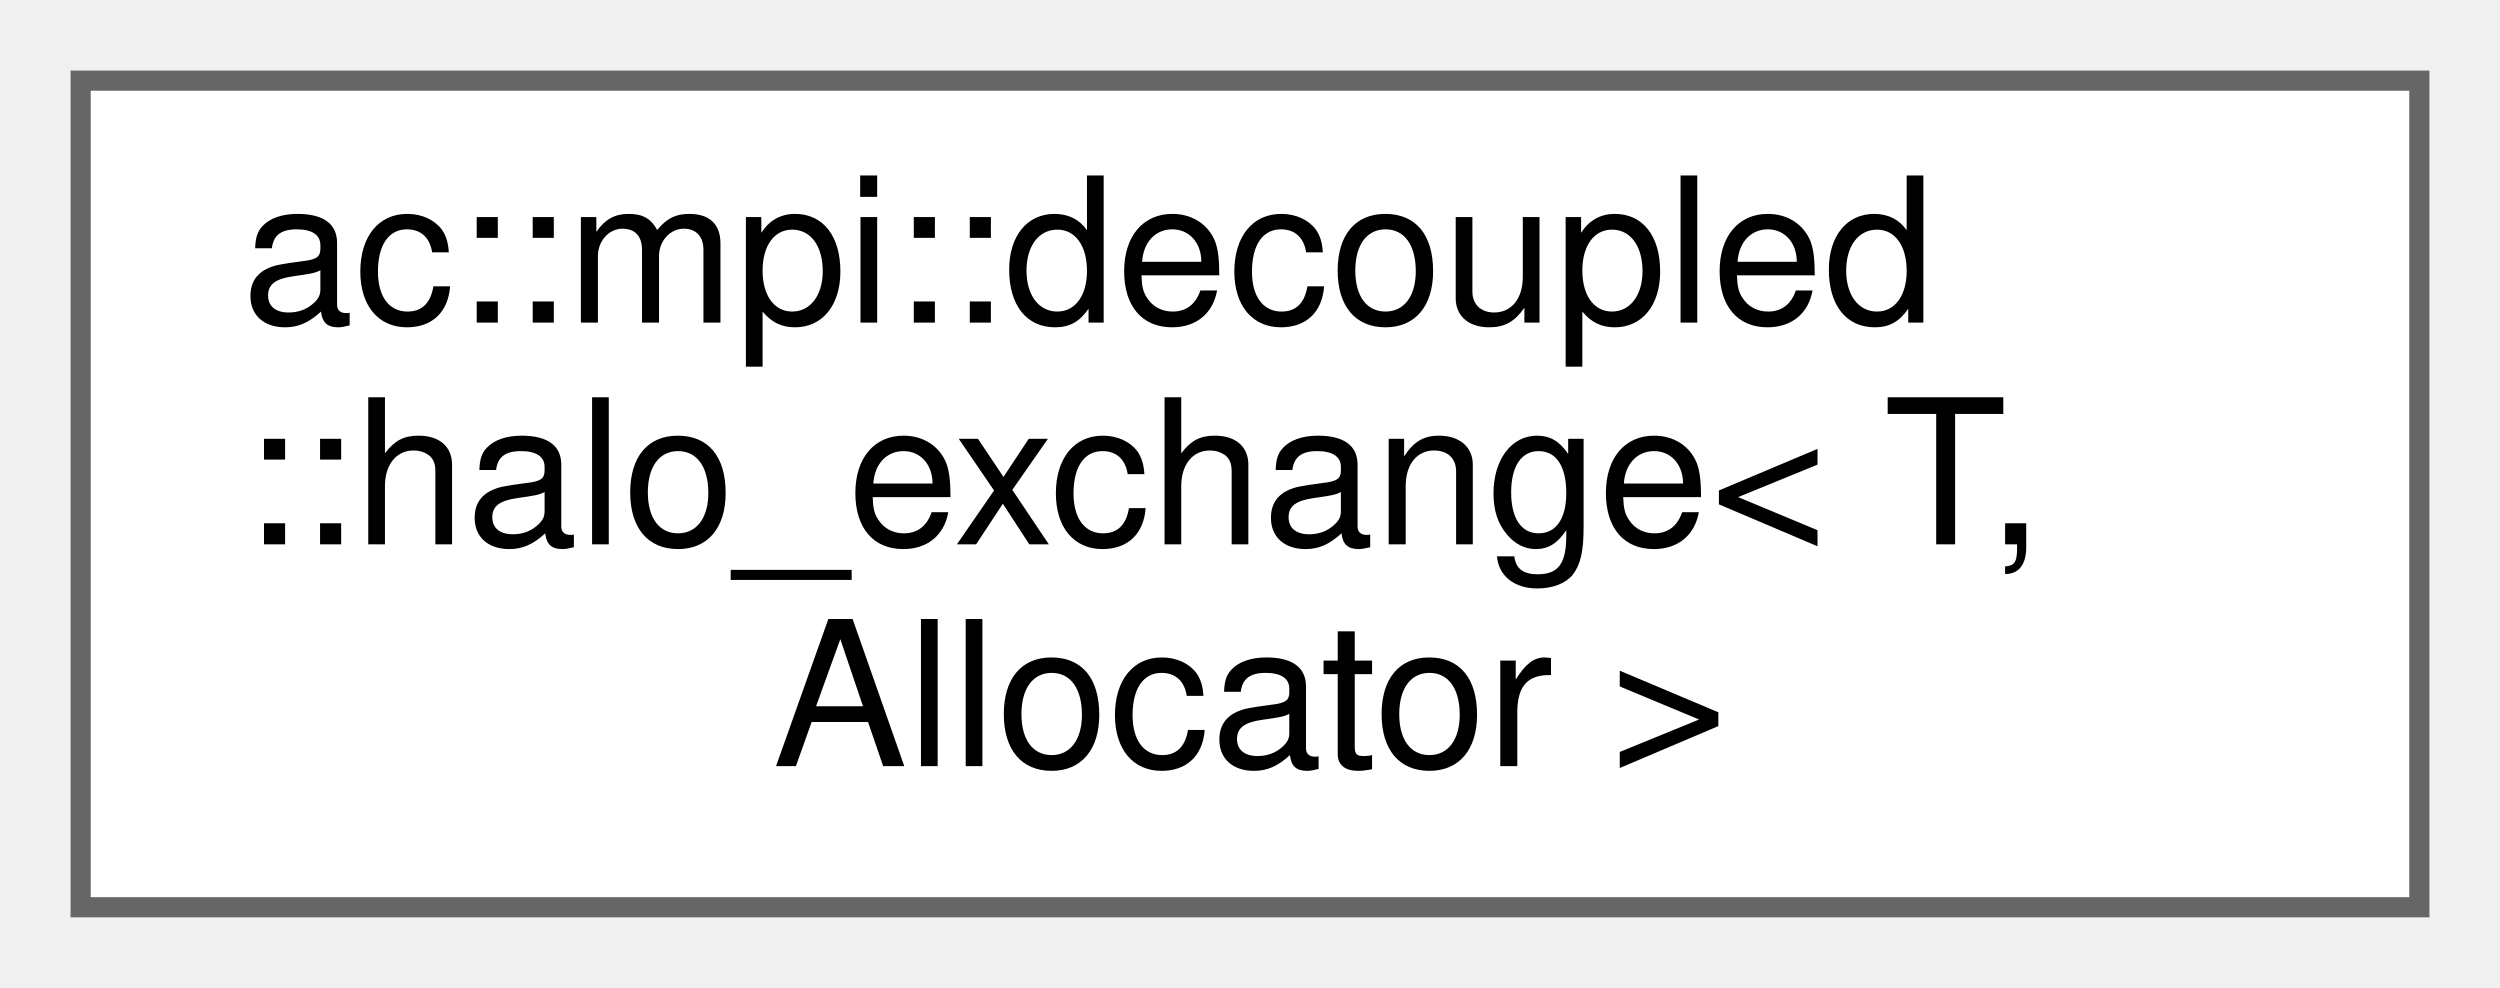
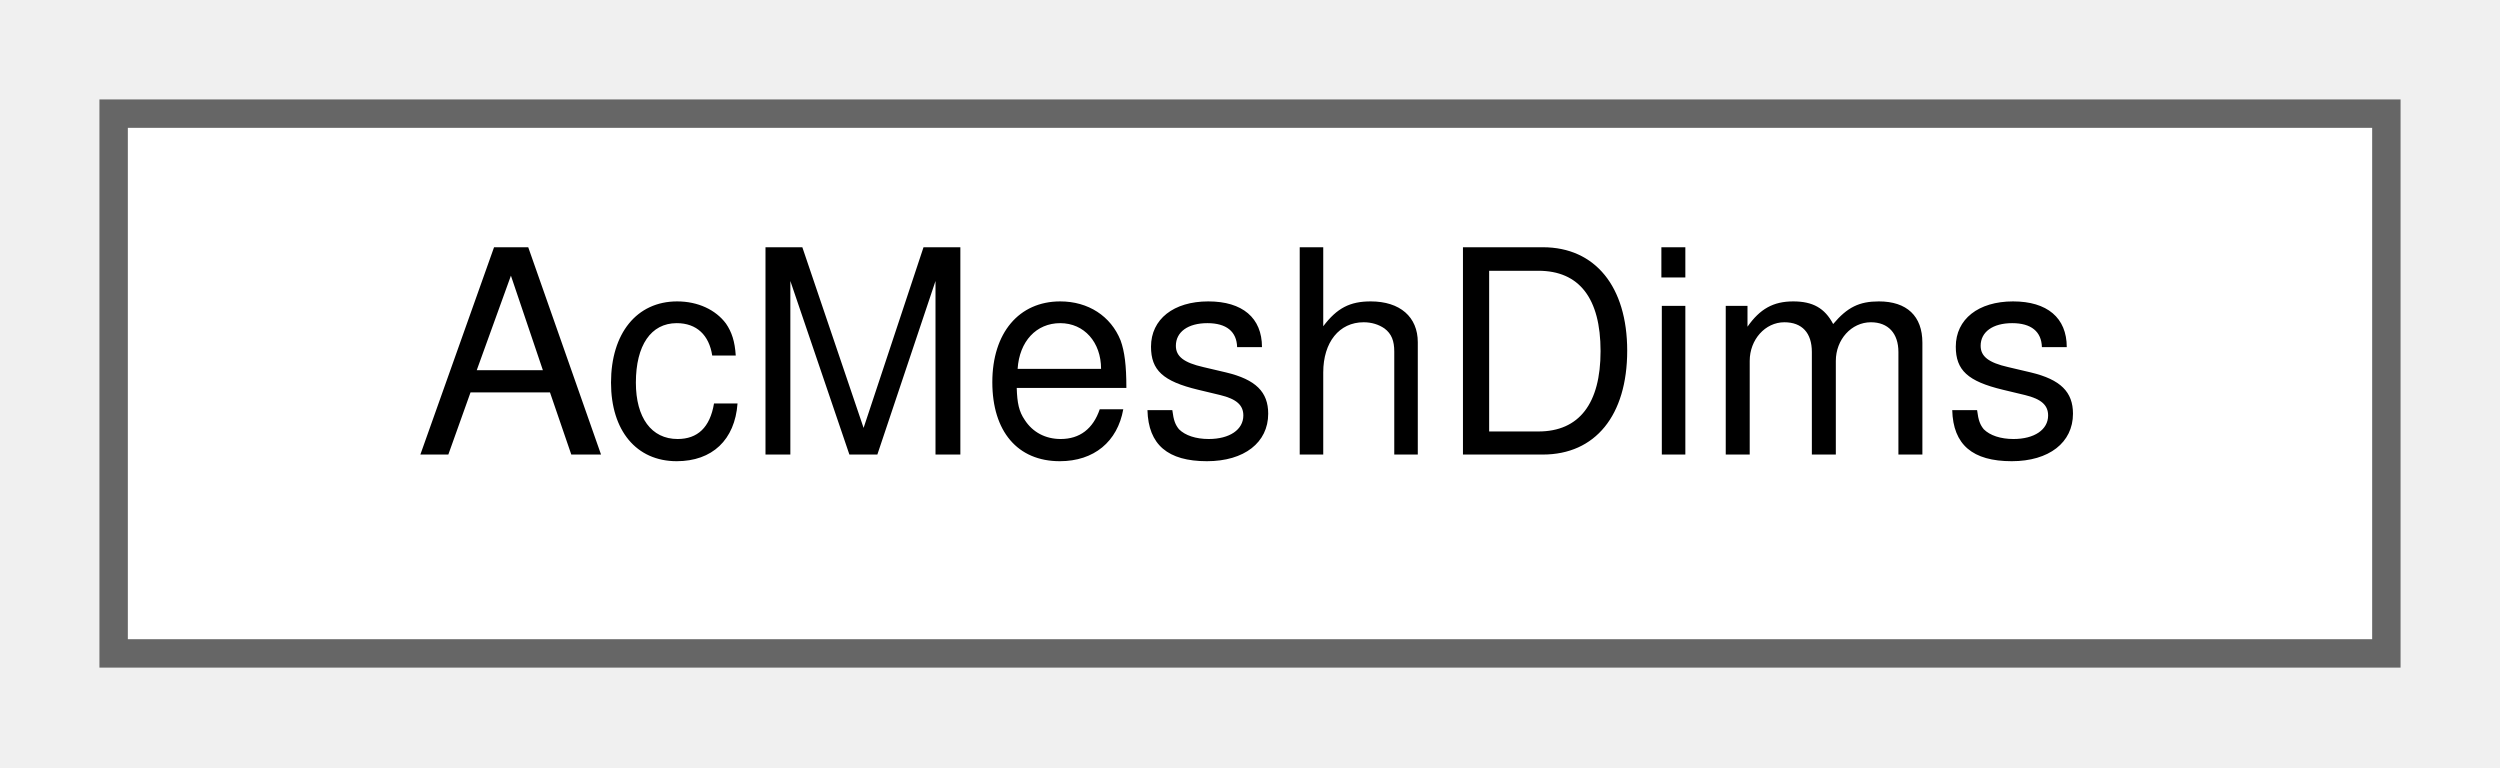
- <svg xmlns="http://www.w3.org/2000/svg" xmlns:xlink="http://www.w3.org/1999/xlink" width="124pt" height="49pt" viewBox="0.00 0.00 124.00 49.00">
-   <g id="graph0" class="graph" transform="scale(1 1) rotate(0) translate(4 45)">
+ <svg xmlns="http://www.w3.org/2000/svg" xmlns:xlink="http://www.w3.org/1999/xlink" width="88pt" height="27pt" viewBox="0.00 0.00 88.00 27.00">
+   <g id="graph0" class="graph" transform="scale(1 1) rotate(0) translate(4 23)">
    <g id="Node000000" class="node">
      <g id="a_Node000000">
-         <a xlink:href="classac_1_1mpi_1_1decoupled_1_1halo__exchange.html" target="_top" xlink:title=" ">
-           <polygon fill="white" stroke="#666666" points="116,-41 0,-41 0,0 116,0 116,-41" />
-           <text text-anchor="start" x="8" y="-29" font-family="Helvetica,sans-Serif" font-size="10.00">ac::mpi::decoupled</text>
-           <text text-anchor="start" x="8" y="-18" font-family="Helvetica,sans-Serif" font-size="10.00">::halo_exchange&lt; T,</text>
-           <text text-anchor="middle" x="58" y="-7" font-family="Helvetica,sans-Serif" font-size="10.00"> Allocator &gt;</text>
+         <a xlink:href="structAcMeshDims.html" target="_top" xlink:title=" ">
+           <polygon fill="white" stroke="#666666" points="80,-19 0,-19 0,0 80,0 80,-19" />
+           <text text-anchor="middle" x="40" y="-7" font-family="Helvetica,sans-Serif" font-size="10.00">AcMeshDims</text>
        </a>
      </g>
    </g>
  </g>
</svg>
